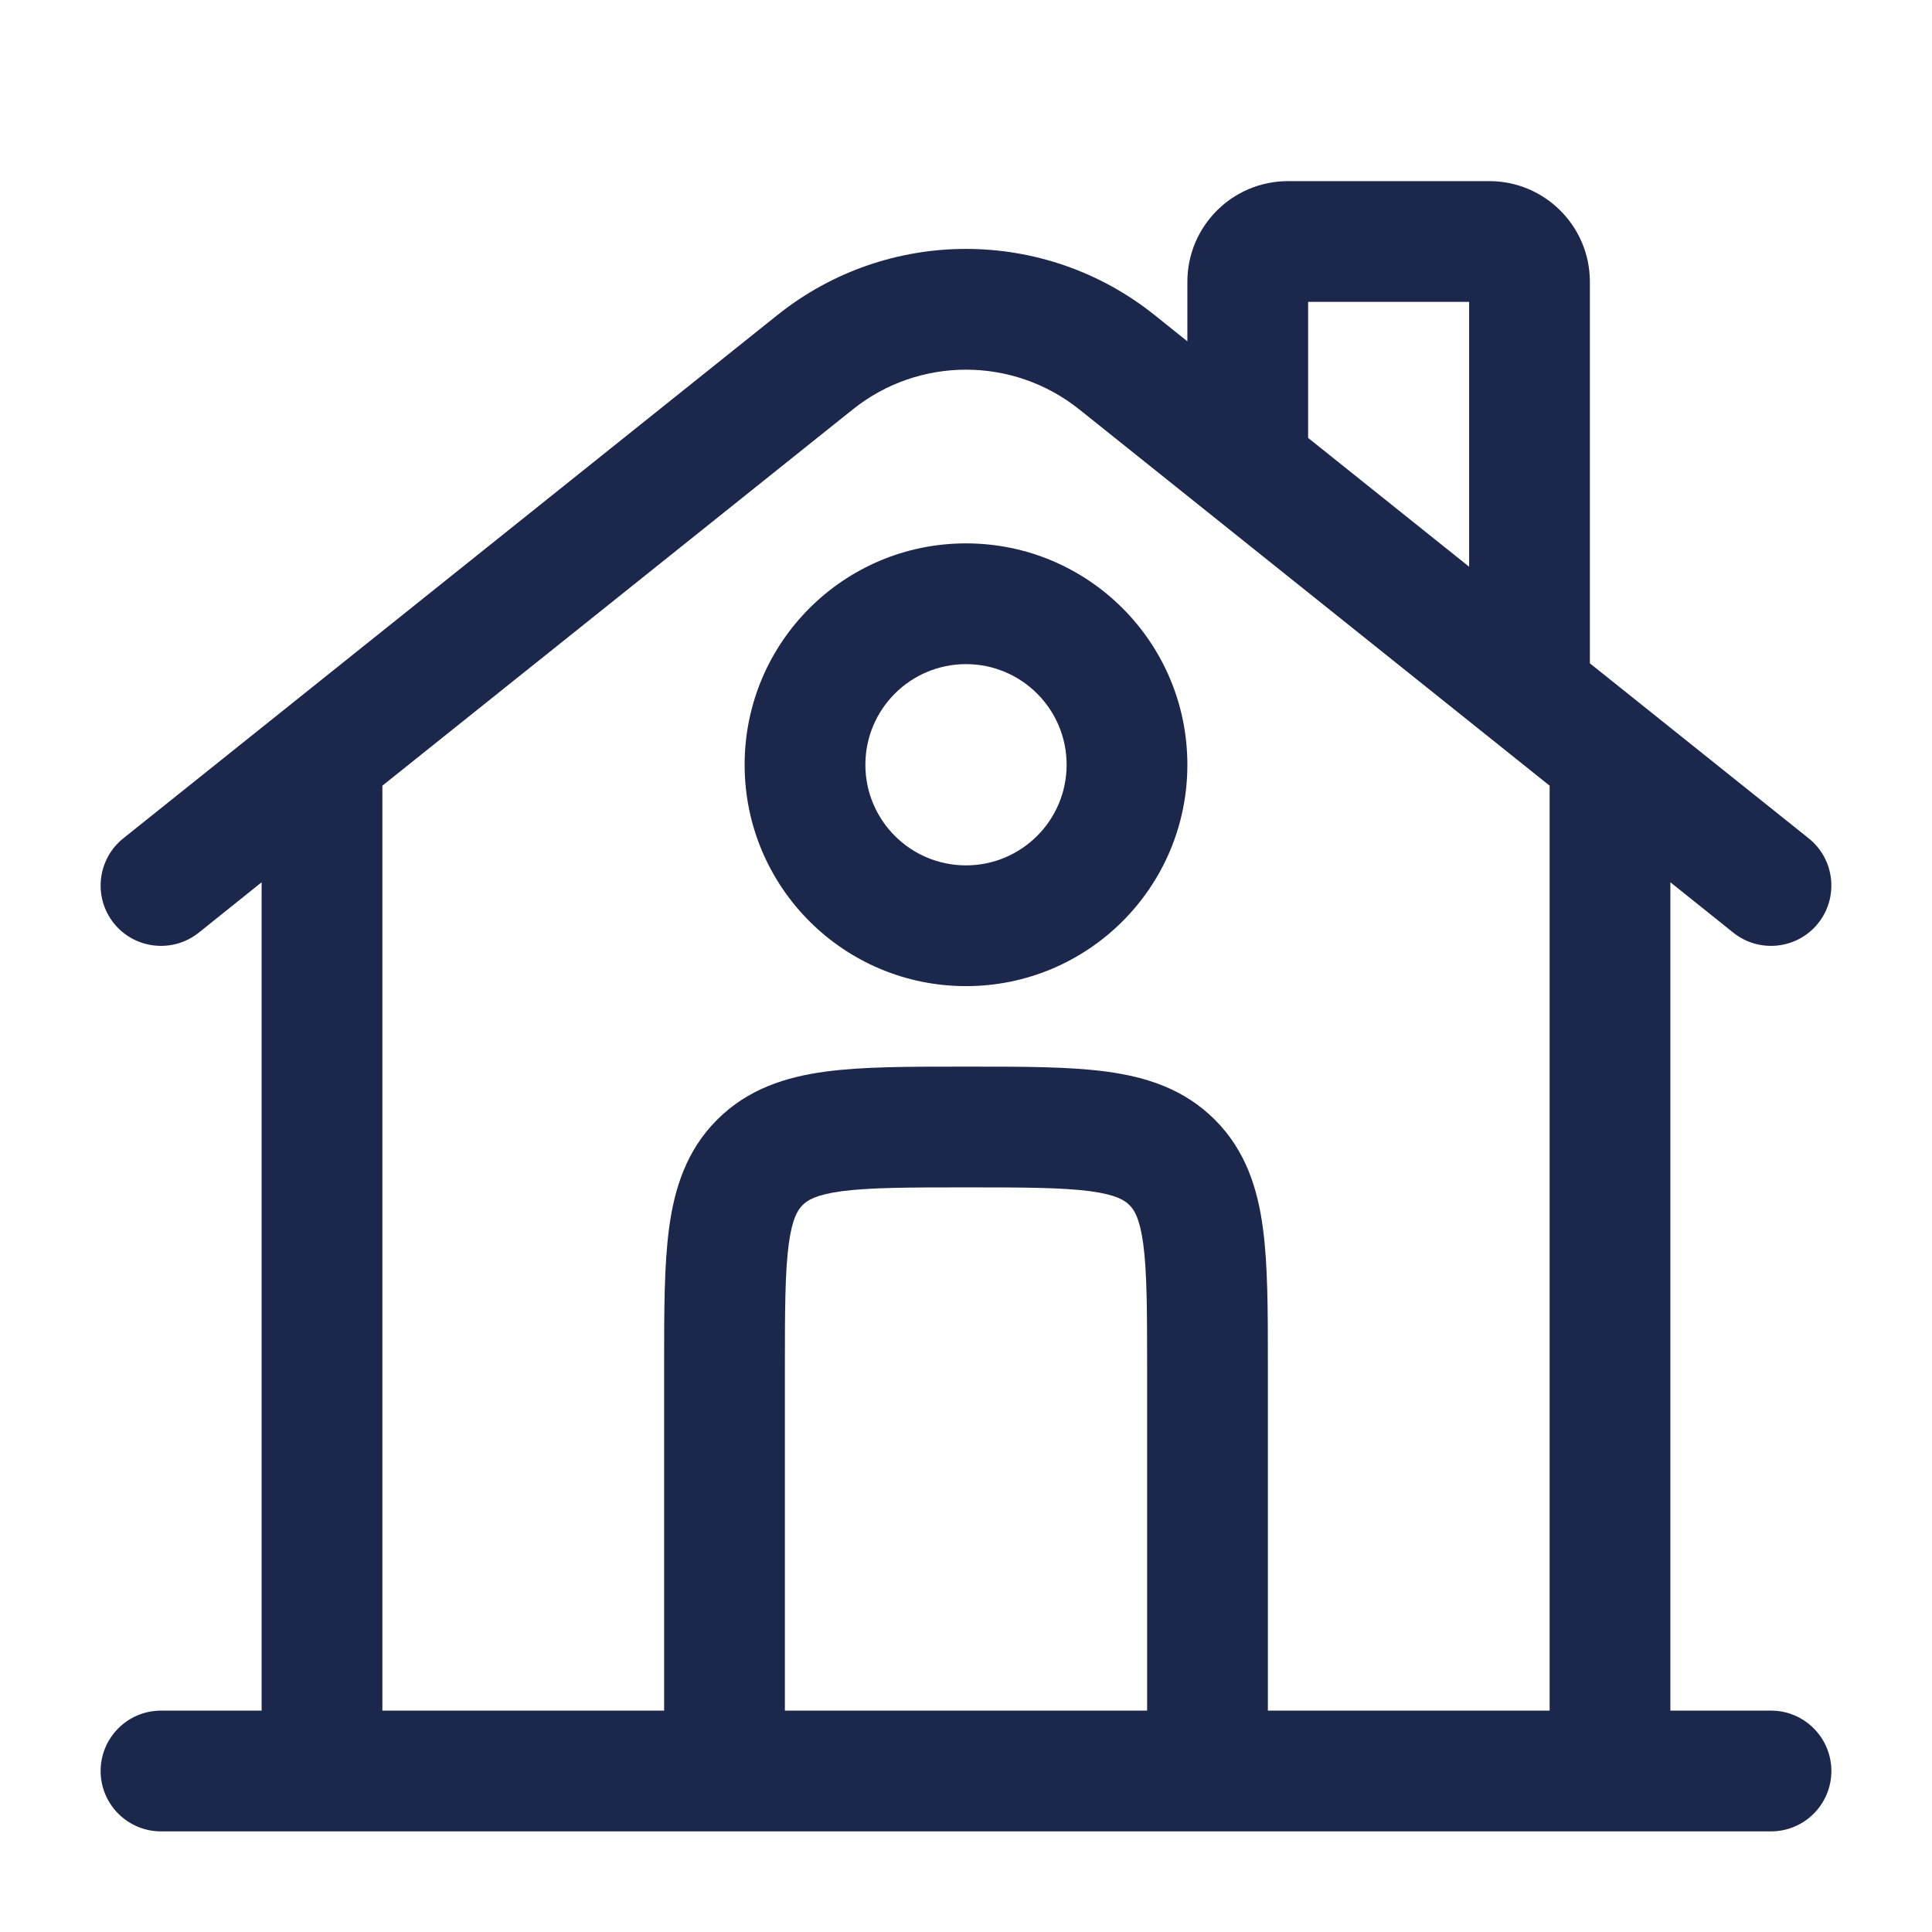
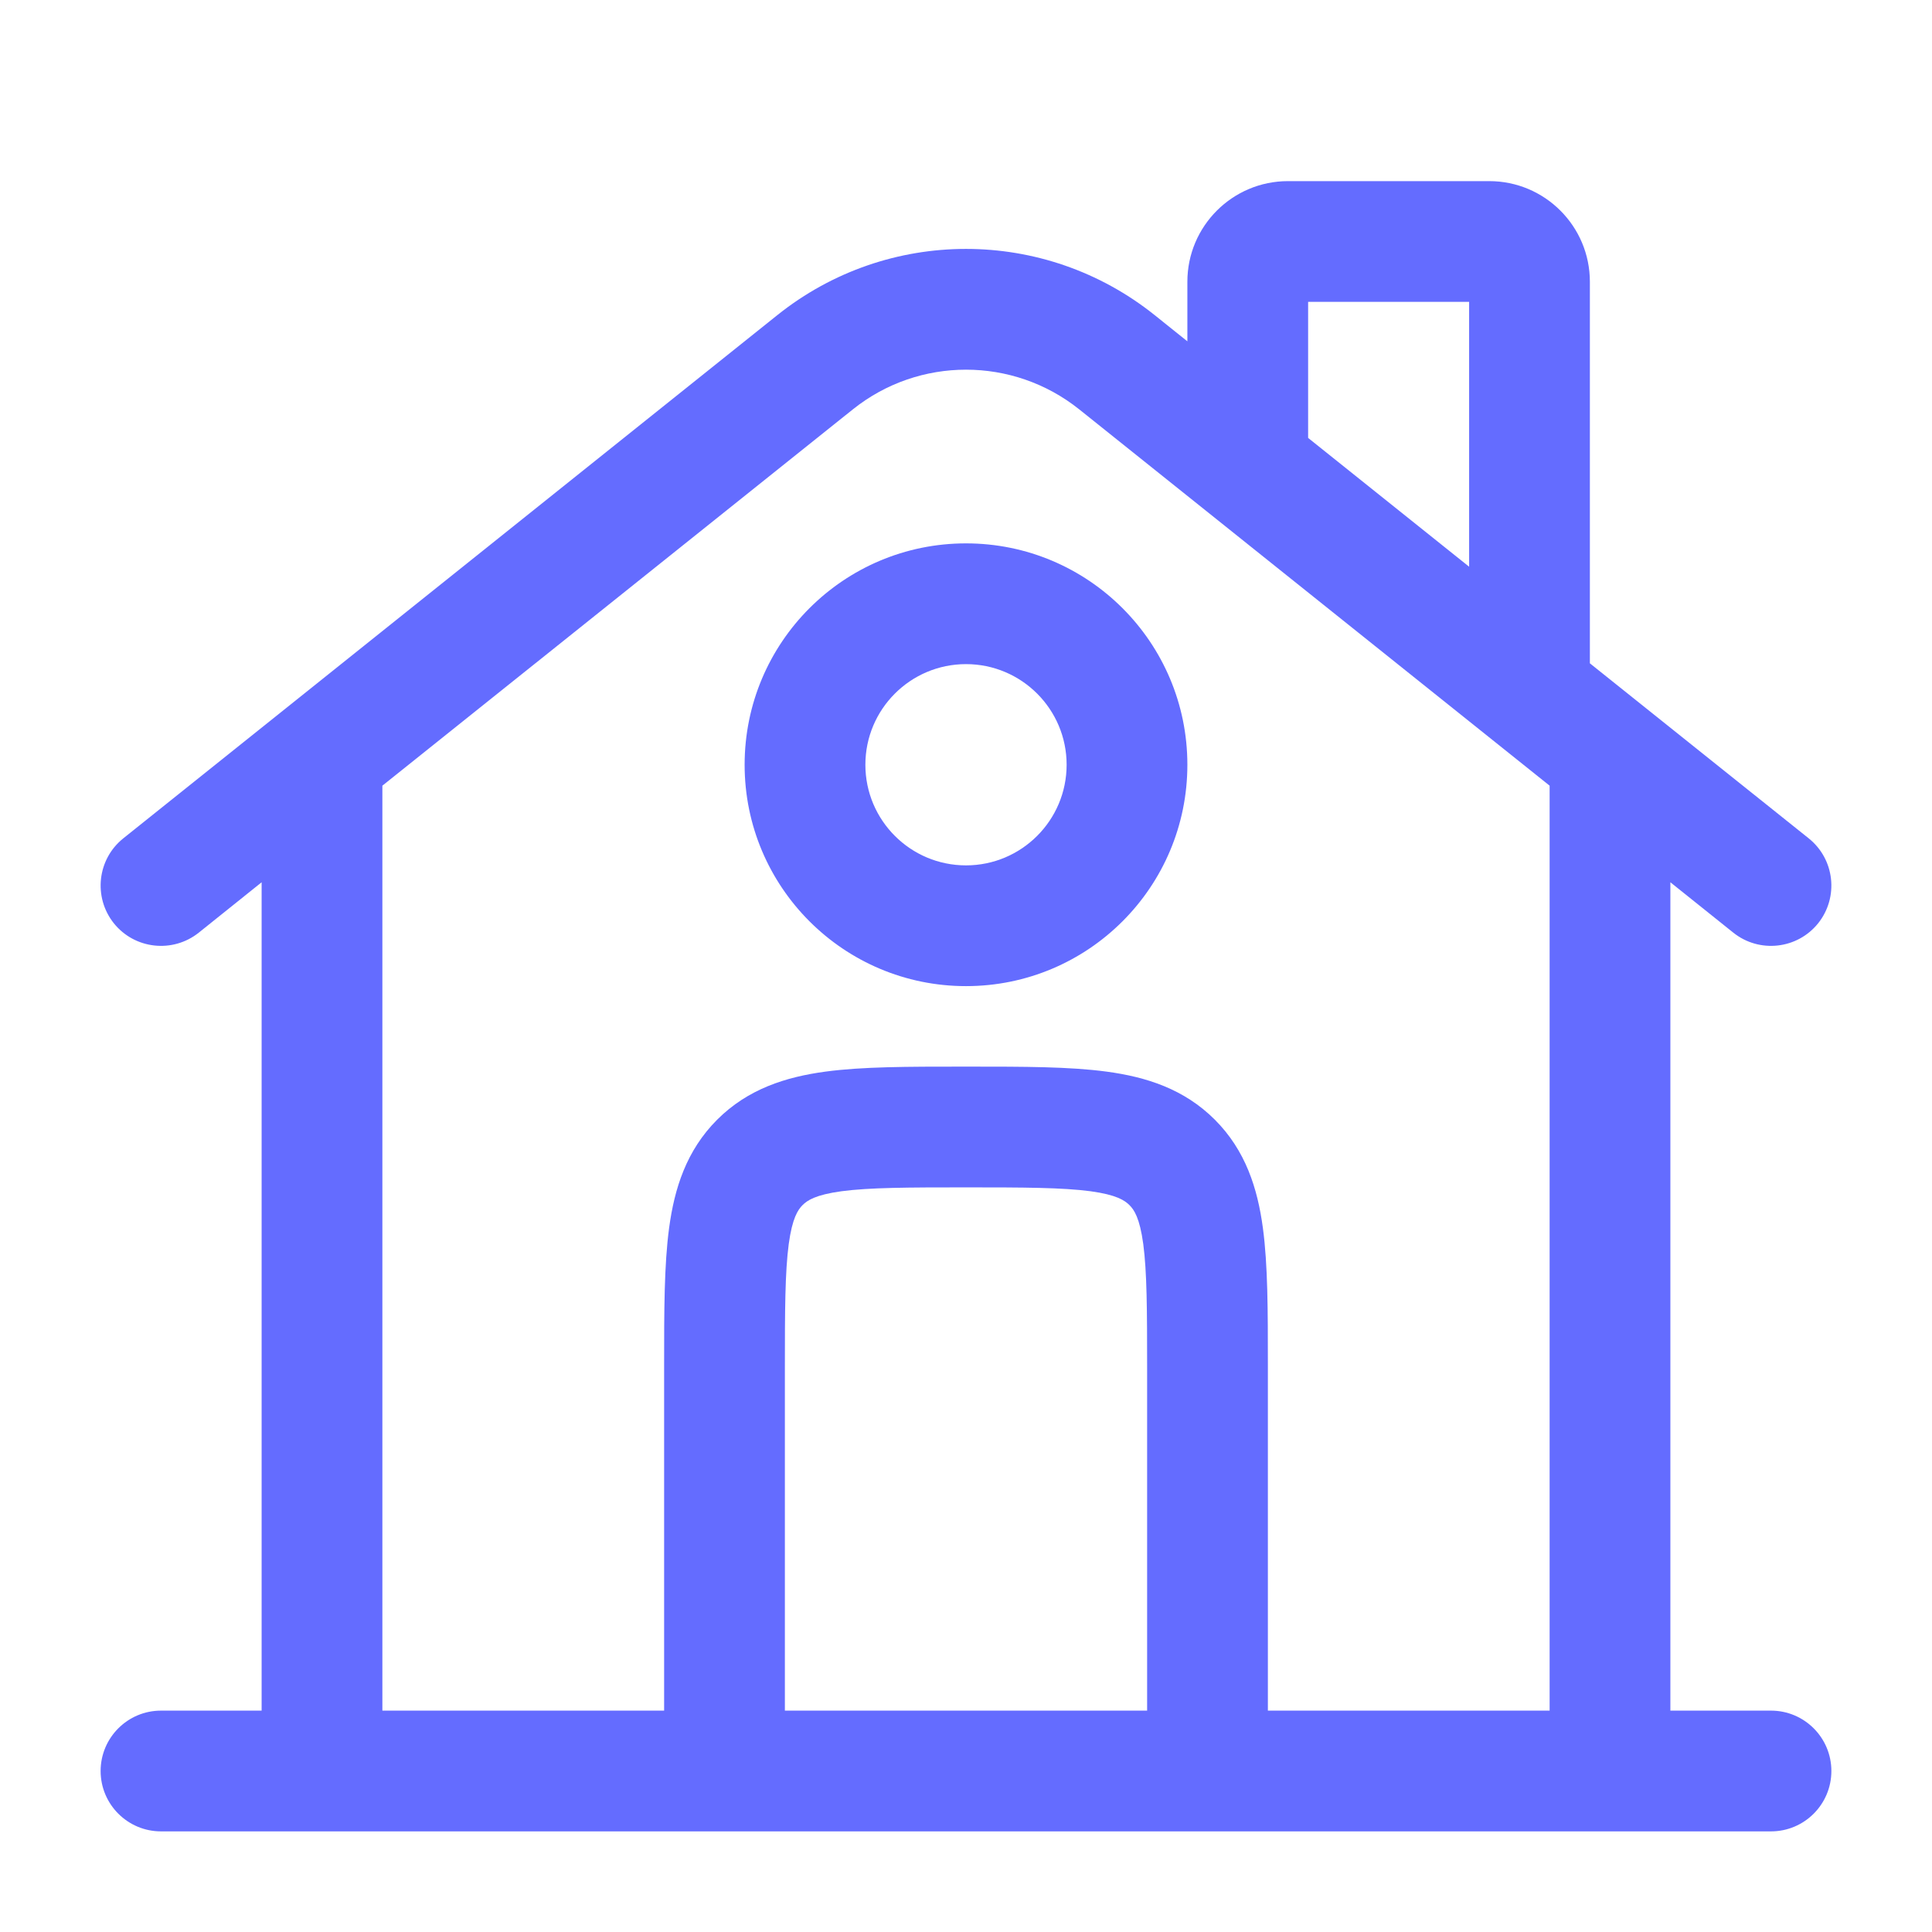
<svg xmlns="http://www.w3.org/2000/svg" width="800px" height="800px" viewBox="0 0 24 24" fill="none">
-   <path fill-rule="evenodd" clip-rule="evenodd" d="M16.25 3.75V5.44L18.25 7.04V3.75H16.25ZM19.75 8.24V3.5C19.75 2.81 19.19 2.25 18.5 2.25H16C15.31 2.25 14.75 2.81 14.75 3.5V4.24L14.343 3.914C12.973 2.818 11.027 2.818 9.657 3.914L1.532 10.414C1.208 10.673 1.156 11.145 1.414 11.469C1.673 11.792 2.145 11.844 2.469 11.586L3.25 10.96V21.25H2C1.586 21.25 1.25 21.586 1.25 22C1.25 22.414 1.586 22.75 2 22.75H22C22.414 22.75 22.75 22.414 22.75 22C22.75 21.586 22.414 21.25 22 21.25H20.75V10.96L21.532 11.586C21.855 11.844 22.327 11.792 22.586 11.469C22.844 11.145 22.792 10.673 22.468 10.414L19.75 8.24ZM19.25 9.76L13.406 5.085C12.584 4.428 11.416 4.428 10.595 5.085L4.75 9.76V21.25H8.25L8.25 16.951C8.25 16.286 8.25 15.713 8.312 15.254C8.378 14.762 8.527 14.291 8.909 13.909C9.291 13.527 9.763 13.378 10.254 13.312C10.713 13.25 11.286 13.25 11.951 13.25H12.049C12.714 13.25 13.287 13.25 13.746 13.312C14.238 13.378 14.709 13.527 15.091 13.909C15.473 14.291 15.622 14.762 15.688 15.254C15.75 15.713 15.75 16.286 15.75 16.951L15.75 21.25H19.25V9.76ZM14.25 21.25V17C14.25 16.272 14.248 15.801 14.202 15.454C14.158 15.129 14.088 15.027 14.03 14.97C13.973 14.913 13.871 14.842 13.546 14.798C13.199 14.752 12.728 14.75 12 14.75C11.272 14.75 10.801 14.752 10.454 14.798C10.129 14.842 10.027 14.913 9.97 14.97C9.913 15.027 9.842 15.129 9.798 15.454C9.752 15.801 9.75 16.272 9.75 17V21.25H14.25ZM12 8.25C11.31 8.25 10.75 8.81 10.75 9.5C10.75 10.19 11.31 10.75 12 10.75C12.69 10.75 13.25 10.19 13.25 9.5C13.25 8.81 12.69 8.25 12 8.25ZM9.25 9.5C9.25 7.981 10.481 6.75 12 6.75C13.519 6.75 14.75 7.981 14.75 9.5C14.75 11.019 13.519 12.25 12 12.25C10.481 12.25 9.25 11.019 9.25 9.5Z" fill="#1C274C" />
+   <path fill-rule="evenodd" clip-rule="evenodd" d="M16.25 3.75V5.44L18.25 7.04V3.75H16.25ZM19.75 8.24V3.5C19.75 2.81 19.19 2.25 18.5 2.25H16C15.31 2.25 14.75 2.81 14.75 3.5V4.24L14.343 3.914C12.973 2.818 11.027 2.818 9.657 3.914L1.532 10.414C1.208 10.673 1.156 11.145 1.414 11.469C1.673 11.792 2.145 11.844 2.469 11.586L3.25 10.96V21.25H2C1.586 21.25 1.25 21.586 1.25 22C1.25 22.414 1.586 22.75 2 22.75H22C22.414 22.75 22.75 22.414 22.75 22C22.75 21.586 22.414 21.25 22 21.25H20.75V10.96L21.532 11.586C21.855 11.844 22.327 11.792 22.586 11.469C22.844 11.145 22.792 10.673 22.468 10.414L19.75 8.24ZM19.25 9.76L13.406 5.085C12.584 4.428 11.416 4.428 10.595 5.085L4.75 9.76V21.25H8.25L8.25 16.951C8.25 16.286 8.25 15.713 8.312 15.254C8.378 14.762 8.527 14.291 8.909 13.909C9.291 13.527 9.763 13.378 10.254 13.312C10.713 13.25 11.286 13.25 11.951 13.25H12.049C12.714 13.25 13.287 13.25 13.746 13.312C14.238 13.378 14.709 13.527 15.091 13.909C15.473 14.291 15.622 14.762 15.688 15.254C15.75 15.713 15.75 16.286 15.75 16.951L15.75 21.25H19.25V9.76ZM14.25 21.25V17C14.25 16.272 14.248 15.801 14.202 15.454C14.158 15.129 14.088 15.027 14.03 14.97C13.973 14.913 13.871 14.842 13.546 14.798C13.199 14.752 12.728 14.75 12 14.75C11.272 14.75 10.801 14.752 10.454 14.798C10.129 14.842 10.027 14.913 9.97 14.97C9.913 15.027 9.842 15.129 9.798 15.454C9.752 15.801 9.75 16.272 9.75 17V21.25H14.25ZM12 8.25C11.31 8.25 10.75 8.81 10.75 9.5C10.75 10.19 11.31 10.75 12 10.75C12.69 10.75 13.25 10.19 13.25 9.5C13.25 8.81 12.69 8.25 12 8.25ZM9.25 9.5C9.25 7.981 10.481 6.75 12 6.75C13.519 6.75 14.75 7.981 14.75 9.5C14.75 11.019 13.519 12.25 12 12.25C10.481 12.25 9.25 11.019 9.25 9.5Z" fill="#646cff" />
</svg>
